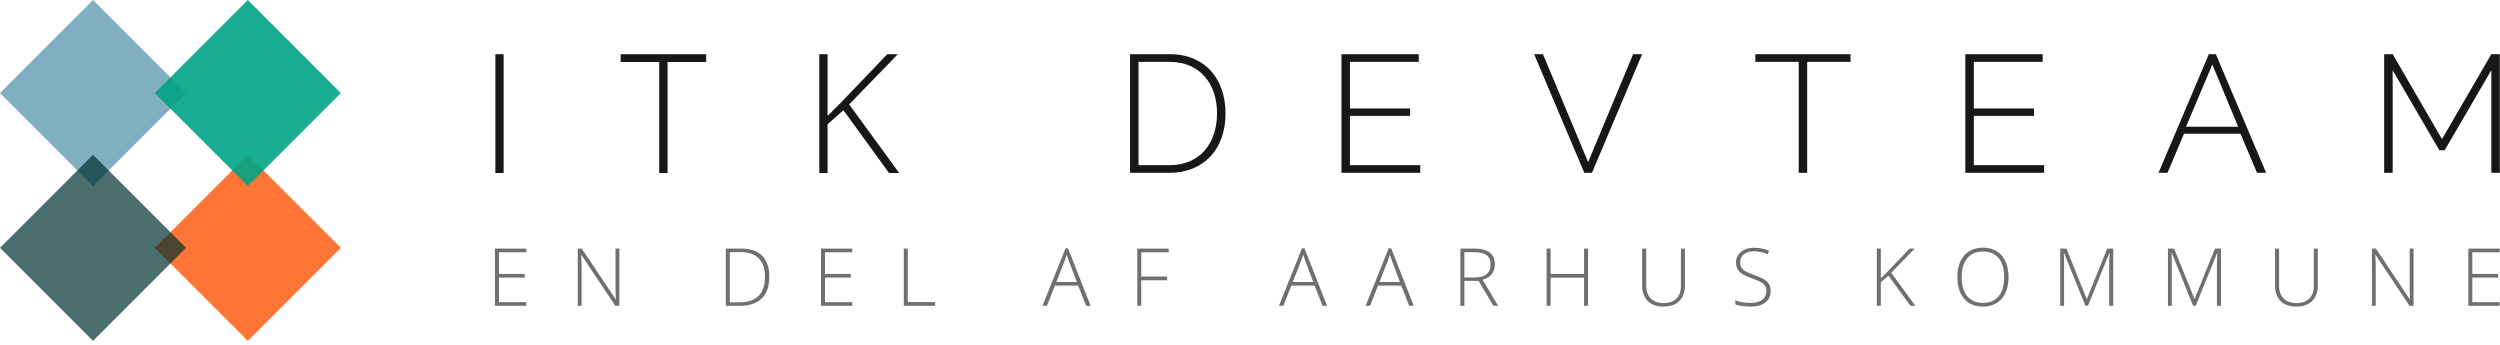
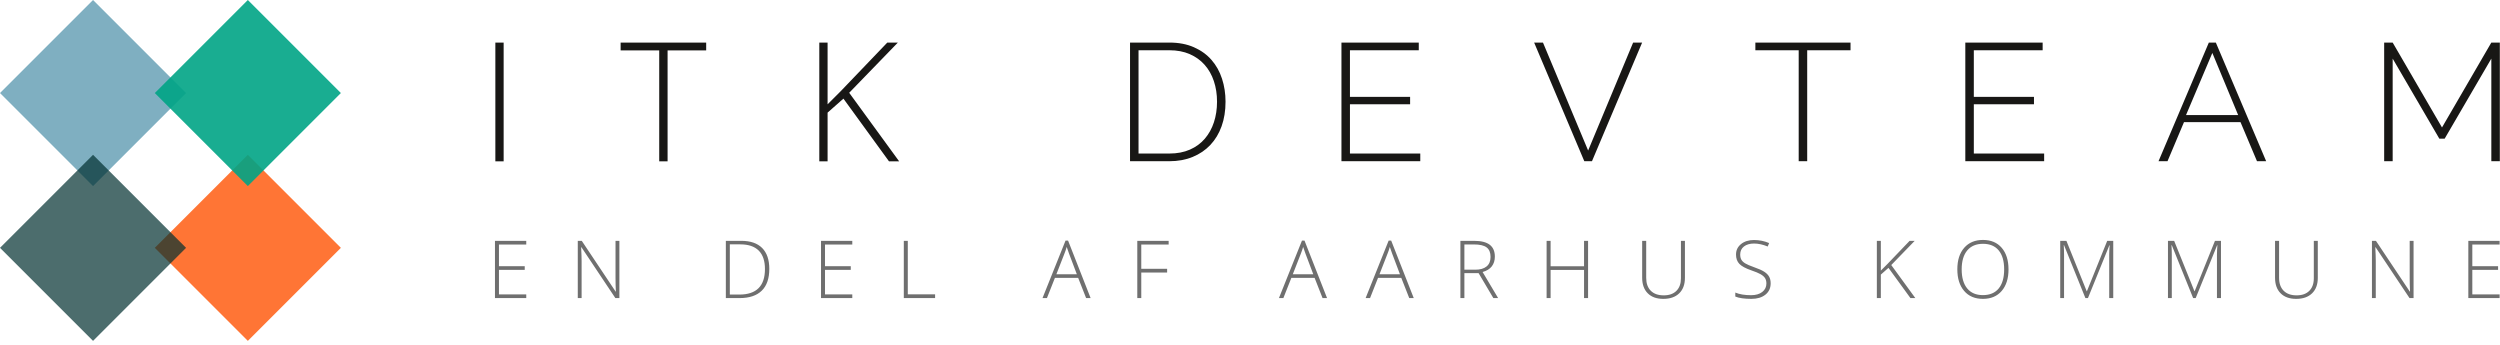
<svg xmlns="http://www.w3.org/2000/svg" width="646" height="89" viewBox="0 0 646 89">
  <g fill="none" fill-rule="evenodd">
    <path fill-opacity=".9" fill="#FF6620" d="M64.042 88.083L40 64.04 64.042 40l24.04 24.04z" />
    <path fill-opacity=".5" fill="#006084" d="M24.042 48.083L0 24.04 24.042 0l24.04 24.04z" />
    <path fill-opacity=".9" fill="#00A485" d="M64.042 48.083L40 24.04 64.042 0l24.04 24.04z" />
    <path fill-opacity=".7" fill="#002F2F" d="M24.042 88.083L0 64.04 24.042 40l24.04 24.04z" />
-     <path d="M643.76 44.66V18.146L631.7 38.83h-1.377l-12.058-20.684V44.66h-2.197V14h2.197l12.747 21.937L643.76 14h2.195v30.66h-2.196zm-72.09-27.983l-6.805 16.064h13.48l-6.676-16.063zM557.76 44.66L570.764 14h1.808l13.006 30.66h-2.37l-4.263-10.105h-14.6l-4.262 10.105h-2.326zm-29.552-1.987v1.987h-20.37V14h19.982v1.986h-17.785v12.048h15.546v1.9h-15.545v12.74h18.173zm-50.032-26.687H466.98V44.66h-2.197V15.986h-11.196V14h24.59v1.986zM398.704 14l11.67 27.896L422.002 14h2.325l-12.962 30.66h-1.98L396.42 14h2.284zM367 42.673v1.987h-20.37V14h19.98v1.986h-17.784v12.048h15.546v1.9h-15.546v12.74H367zm-52.52-13.386c0-1.93-.273-3.707-.82-5.333-.544-1.627-1.34-3.03-2.39-4.21-1.047-1.18-2.33-2.102-3.853-2.764-1.522-.663-3.273-.994-5.254-.994h-7.967v26.687h7.967c2.01 0 3.783-.338 5.32-1.015 1.535-.676 2.82-1.62 3.853-2.828 1.033-1.21 1.816-2.627 2.347-4.254.53-1.626.797-3.39.797-5.29zM292 44.66V14h10.163c2.412 0 4.53.403 6.352 1.21 1.823.805 3.338 1.9 4.543 3.28 1.206 1.383 2.11 3.002 2.713 4.86.604 1.856.906 3.835.906 5.937 0 2.33-.338 4.44-1.012 6.326-.675 1.885-1.644 3.498-2.907 4.836-1.263 1.338-2.792 2.374-4.586 3.108-1.794.735-3.796 1.102-6.007 1.102H292zM232.345 44.696h-2.624l-11.778-16.21-4.094 3.613v12.596h-2.142V14h2.142v15.957l3.4-3.4L229.28 14h2.73l-12.577 12.976 12.912 17.72zm-59.84 0h-2.162v-28.68h-9.974V14h22.108v2.016h-9.973v28.68zm-44.505 0V14h2.142v30.696H128z" fill="#181715" />
-     <path d="M135.984 79.026H127.9V64.233h8.084v.95h-7.052v5.596h6.658v.95h-6.658v6.344h7.052v.952zm24.067 0h-1.04l-8.763-13.134h-.08c.08 1.565.12 2.746.12 3.542v9.592h-.99V64.233h1.03l8.753 13.113h.06c-.06-1.214-.09-2.368-.09-3.46v-9.653h1v14.793zm38.736-7.538c0 2.482-.65 4.36-1.953 5.63-1.302 1.272-3.214 1.908-5.737 1.908h-3.54V64.233h3.995c2.362 0 4.158.617 5.39 1.85 1.23 1.236 1.846 3.037 1.846 5.405zm-1.123.04c0-2.118-.538-3.712-1.614-4.78-1.077-1.07-2.657-1.605-4.74-1.605h-2.723v12.972h2.448c4.42 0 6.628-2.196 6.628-6.587zm22.57 7.498h-8.085V64.233h8.084v.95h-7.052v5.596h6.658v.95h-6.658v6.344h7.052v.952zm13.31 0V64.233h1.032v13.82h7.053v.973h-8.085zm45.057-5.22h-6.01l-2.064 5.22h-1.144l5.95-14.854h.657l5.828 14.854h-1.164l-2.054-5.22zm-5.636-.932h5.292l-2.014-5.333c-.168-.417-.37-.997-.607-1.74-.182.65-.38 1.235-.597 1.762l-2.074 5.312zm21.942 6.152h-1.032V64.233h8.105v.95h-7.074v6.274h6.678v.96h-6.678v6.61zm44.788-5.22h-6.01l-2.064 5.22h-1.144l5.95-14.854h.658l5.828 14.854h-1.164l-2.054-5.22zm-5.636-.932h5.292l-2.014-5.333c-.168-.417-.37-.997-.607-1.74-.183.65-.382 1.235-.598 1.762l-2.074 5.312zm28.033.93h-6.01l-2.063 5.222h-1.143l5.95-14.854h.657l5.83 14.854h-1.165l-2.054-5.22zm-5.635-.93h5.292l-2.013-5.333c-.17-.417-.37-.997-.607-1.74-.182.65-.38 1.235-.597 1.762l-2.075 5.312zm21.942-.294v6.446h-1.032V64.233h3.52c1.836 0 3.192.34 4.07 1.017.876.678 1.314 1.698 1.314 3.06 0 .992-.262 1.828-.785 2.51-.523.68-1.317 1.17-2.383 1.467l4.017 6.74h-1.235l-3.815-6.447h-3.673zm0-.89h2.823c1.248 0 2.216-.278 2.904-.835.688-.556 1.032-1.378 1.032-2.464 0-1.125-.337-1.945-1.01-2.457-.676-.513-1.775-.77-3.3-.77h-2.45v6.527zm31.96 7.336h-1.043V71.75h-8.64v7.276h-1.033V64.233h1.033V70.8h8.64v-6.567h1.043v14.793zm25.027-14.793v9.572c0 1.7-.492 3.028-1.477 3.986-.985.96-2.357 1.438-4.118 1.438-1.714 0-3.052-.48-4.013-1.442-.96-.96-1.442-2.302-1.442-4.022v-9.53h1.043v9.57c0 1.424.394 2.532 1.183 3.324.79.793 1.907 1.19 3.35 1.19 1.41 0 2.503-.39 3.28-1.17.775-.778 1.162-1.86 1.162-3.242v-9.673h1.032zM457.54 75.21c0 1.235-.455 2.214-1.362 2.935-.907.722-2.113 1.083-3.617 1.083-1.807 0-3.193-.2-4.158-.597V77.6c1.066.45 2.425.677 4.078.677 1.214 0 2.177-.278 2.89-.835.71-.556 1.066-1.287 1.066-2.19 0-.56-.118-1.024-.354-1.392-.236-.367-.62-.703-1.154-1.007-.532-.303-1.315-.63-2.347-.98-1.51-.52-2.554-1.082-3.13-1.686-.577-.603-.866-1.408-.866-2.413 0-1.106.434-2.008 1.3-2.707.867-.698 1.982-1.047 3.345-1.047 1.388 0 2.693.263 3.914.79l-.374.89c-1.228-.513-2.4-.77-3.52-.77-1.094 0-1.964.254-2.612.76-.647.506-.97 1.194-.97 2.064 0 .546.098.995.297 1.346.2.35.525.666.977.946.452.28 1.227.615 2.327 1.006 1.153.398 2.02.785 2.6 1.16.58.373 1.003.798 1.27 1.274.266.475.4 1.05.4 1.725zm37.382 3.816h-1.264l-5.677-7.812-1.972 1.74v6.072h-1.032V64.233h1.032v7.69l1.64-1.64 5.797-6.05h1.315l-6.06 6.253 6.222 8.54zM519 71.61c0 2.346-.588 4.203-1.76 5.57-1.175 1.365-2.794 2.048-4.858 2.048-2.057 0-3.673-.683-4.847-2.05-1.173-1.365-1.76-3.228-1.76-5.59 0-2.353.592-4.207 1.775-5.56 1.184-1.352 2.802-2.028 4.852-2.028 2.064 0 3.68.68 4.847 2.04 1.166 1.358 1.75 3.215 1.75 5.57zm-12.102 0c0 2.117.472 3.754 1.416 4.91.945 1.158 2.3 1.737 4.068 1.737 1.78 0 3.142-.574 4.083-1.72.94-1.147 1.41-2.79 1.41-4.928 0-2.133-.47-3.767-1.41-4.903-.94-1.137-2.296-1.705-4.063-1.705-1.76 0-3.118.573-4.072 1.72-.955 1.147-1.432 2.776-1.432 4.887zm31.97 7.416l-5.515-13.66h-.08c.053.836.08 1.693.08 2.57v11.09h-.992V64.233h1.6l5.24 13.012h.062l5.24-13.012h1.56v14.793h-1.043v-11.21c0-.784.04-1.593.12-2.43h-.08l-5.535 13.64h-.658zm27.84 0l-5.515-13.66h-.08c.053.836.08 1.693.08 2.57v11.09h-.99V64.233h1.598l5.242 13.012h.06l5.242-13.012h1.558v14.793h-1.042v-11.21c0-.784.04-1.593.12-2.43h-.08l-5.534 13.64h-.658zm32.212-14.793v9.572c0 1.7-.493 3.028-1.477 3.986-.985.96-2.358 1.438-4.12 1.438-1.712 0-3.05-.48-4.01-1.442-.962-.96-1.442-2.302-1.442-4.022v-9.53h1.043v9.57c0 1.424.395 2.532 1.184 3.324.79.793 1.905 1.19 3.35 1.19 1.41 0 2.5-.39 3.277-1.17.776-.778 1.164-1.86 1.164-3.242v-9.673h1.032zm24.745 14.793h-1.043l-8.762-13.134h-.08c.08 1.565.12 2.746.12 3.542v9.592h-.99V64.233h1.03l8.753 13.113h.06c-.06-1.214-.09-2.368-.09-3.46v-9.653h1.002v14.793zm22.235 0h-8.084V64.233h8.084v.95h-7.052v5.596h6.657v.95h-6.657v6.344h7.052v.952z" fill="#6F6F6F" />
+     <path d="M643.76 41.66V15.146L631.7 35.83h-1.377l-12.058-20.684V41.66h-2.197V11h2.197l12.747 21.937L643.76 11h2.195v30.66h-2.196zm-72.09-27.983l-6.805 16.064h13.48l-6.676-16.063zM557.76 41.66L570.764 11h1.808l13.006 30.66h-2.37l-4.263-10.105h-14.6l-4.262 10.105h-2.326zm-29.552-1.987v1.987h-20.37V11h19.982v1.986h-17.785v12.048h15.546v1.9h-15.545v12.74h18.173zm-50.032-26.687H466.98V41.66h-2.197V12.986h-11.196V11h24.59v1.986zM398.704 11l11.67 27.896L422.002 11h2.325l-12.962 30.66h-1.98L396.42 11h2.284zM367 39.673v1.987h-20.37V11h19.98v1.986h-17.784v12.048h15.546v1.9h-15.546v12.74H367zm-52.52-13.386c0-1.93-.273-3.707-.82-5.333-.544-1.627-1.34-3.03-2.39-4.21-1.047-1.18-2.33-2.102-3.853-2.764-1.522-.663-3.273-.994-5.254-.994h-7.967v26.687h7.967c2.01 0 3.783-.338 5.32-1.015 1.535-.676 2.82-1.62 3.853-2.828 1.033-1.21 1.816-2.627 2.347-4.254.53-1.626.797-3.39.797-5.29zM292 41.66V11h10.163c2.412 0 4.53.403 6.352 1.21 1.823.805 3.338 1.9 4.543 3.28 1.206 1.383 2.11 3.002 2.713 4.86.604 1.856.906 3.835.906 5.937 0 2.33-.338 4.44-1.012 6.326-.675 1.885-1.644 3.498-2.907 4.836-1.263 1.338-2.792 2.374-4.586 3.108-1.794.735-3.796 1.102-6.007 1.102H292zM232.345 41.696h-2.624l-11.778-16.21-4.094 3.613v12.596h-2.142V11h2.142v15.957l3.4-3.4L229.28 11h2.73l-12.577 12.976 12.912 17.72zm-59.84 0h-2.162v-28.68h-9.974V11h22.108v2.016h-9.973v28.68zm-44.505 0V11h2.142v30.696H128z" fill="#181715" />
+     <path d="M135.984 77.026H127.9V62.233h8.084v.95h-7.052v5.596h6.658v.95h-6.658v6.344h7.052v.952zm24.067 0h-1.04l-8.763-13.134h-.08c.08 1.565.12 2.746.12 3.542v9.592h-.99V62.233h1.03l8.753 13.113h.06c-.06-1.214-.09-2.368-.09-3.46v-9.653h1v14.793zm38.736-7.538c0 2.482-.65 4.36-1.953 5.63-1.302 1.272-3.214 1.908-5.737 1.908h-3.54V62.233h3.995c2.362 0 4.158.617 5.39 1.85 1.23 1.236 1.846 3.037 1.846 5.405zm-1.123.04c0-2.118-.538-3.712-1.614-4.78-1.077-1.07-2.657-1.605-4.74-1.605h-2.723v12.972h2.448c4.42 0 6.628-2.196 6.628-6.587zm22.57 7.498h-8.085V62.233h8.084v.95h-7.052v5.596h6.658v.95h-6.658v6.344h7.052v.952zm13.31 0V62.233h1.032v13.82h7.053v.973h-8.085zm45.057-5.22h-6.01l-2.064 5.22h-1.144l5.95-14.854h.657l5.828 14.854h-1.164l-2.054-5.22zm-5.636-.932h5.292l-2.014-5.333c-.168-.417-.37-.997-.607-1.74-.182.65-.38 1.235-.597 1.762l-2.074 5.312zm21.942 6.152h-1.032V62.233h8.105v.95h-7.074v6.274h6.678v.96h-6.678v6.61zm44.788-5.22h-6.01l-2.064 5.22h-1.144l5.95-14.854h.658l5.828 14.854h-1.164l-2.054-5.22zm-5.636-.932h5.292l-2.014-5.333c-.168-.417-.37-.997-.607-1.74-.183.65-.382 1.235-.598 1.762l-2.074 5.312zm28.033.93h-6.01l-2.063 5.222h-1.143l5.95-14.854h.657l5.83 14.854h-1.165l-2.054-5.22zm-5.635-.93h5.292l-2.013-5.333c-.17-.417-.37-.997-.607-1.74-.182.65-.38 1.235-.597 1.762l-2.075 5.312zm21.942-.294v6.446h-1.032V62.233h3.52c1.836 0 3.192.34 4.07 1.017.876.678 1.314 1.698 1.314 3.06 0 .992-.262 1.828-.785 2.51-.523.68-1.317 1.17-2.383 1.467l4.017 6.74h-1.235l-3.815-6.447h-3.673zm0-.89h2.823c1.248 0 2.216-.278 2.904-.835.688-.556 1.032-1.378 1.032-2.464 0-1.125-.337-1.945-1.01-2.457-.676-.513-1.775-.77-3.3-.77h-2.45v6.527zm31.96 7.336h-1.043V69.75h-8.64v7.276h-1.033V62.233h1.033V68.8h8.64v-6.567h1.043v14.793zm25.027-14.793v9.572c0 1.7-.492 3.028-1.477 3.986-.985.96-2.357 1.438-4.118 1.438-1.714 0-3.052-.48-4.013-1.442-.96-.96-1.442-2.302-1.442-4.022v-9.53h1.043v9.57c0 1.424.394 2.532 1.183 3.324.79.793 1.907 1.19 3.35 1.19 1.41 0 2.503-.39 3.28-1.17.775-.778 1.162-1.86 1.162-3.242v-9.673h1.032zM457.54 73.21c0 1.235-.455 2.214-1.362 2.935-.907.722-2.113 1.083-3.617 1.083-1.807 0-3.193-.2-4.158-.597V75.6c1.066.45 2.425.677 4.078.677 1.214 0 2.177-.278 2.89-.835.71-.556 1.066-1.287 1.066-2.19 0-.56-.118-1.024-.354-1.392-.236-.367-.62-.703-1.154-1.007-.532-.303-1.315-.63-2.347-.98-1.51-.52-2.554-1.082-3.13-1.686-.577-.603-.866-1.408-.866-2.413 0-1.106.434-2.008 1.3-2.707.867-.698 1.982-1.047 3.345-1.047 1.388 0 2.693.263 3.914.79l-.374.89c-1.228-.513-2.4-.77-3.52-.77-1.094 0-1.964.254-2.612.76-.647.506-.97 1.194-.97 2.064 0 .546.098.995.297 1.346.2.35.525.666.977.946.452.28 1.227.615 2.327 1.006 1.153.398 2.02.785 2.6 1.16.58.373 1.003.798 1.27 1.274.266.475.4 1.05.4 1.725zm37.382 3.816h-1.264l-5.677-7.812-1.972 1.74v6.072h-1.032V62.233h1.032v7.69l1.64-1.64 5.797-6.05h1.315l-6.06 6.253 6.222 8.54zM519 69.61c0 2.346-.588 4.203-1.76 5.57-1.175 1.365-2.794 2.048-4.858 2.048-2.057 0-3.673-.683-4.847-2.05-1.173-1.365-1.76-3.228-1.76-5.59 0-2.353.592-4.207 1.775-5.56 1.184-1.352 2.802-2.028 4.852-2.028 2.064 0 3.68.68 4.847 2.04 1.166 1.358 1.75 3.215 1.75 5.57zm-12.102 0c0 2.117.472 3.754 1.416 4.91.945 1.158 2.3 1.737 4.068 1.737 1.78 0 3.142-.574 4.083-1.72.94-1.147 1.41-2.79 1.41-4.928 0-2.133-.47-3.767-1.41-4.903-.94-1.137-2.296-1.705-4.063-1.705-1.76 0-3.118.573-4.072 1.72-.955 1.147-1.432 2.776-1.432 4.887zm31.97 7.416l-5.515-13.66h-.08c.053.836.08 1.693.08 2.57v11.09h-.992V62.233h1.6l5.24 13.012h.062l5.24-13.012h1.56v14.793h-1.043v-11.21c0-.784.04-1.593.12-2.43h-.08l-5.535 13.64h-.658zm27.84 0l-5.515-13.66h-.08c.053.836.08 1.693.08 2.57v11.09h-.99V62.233h1.598l5.242 13.012h.06l5.242-13.012h1.558v14.793h-1.042v-11.21c0-.784.04-1.593.12-2.43h-.08l-5.534 13.64h-.658zm32.212-14.793v9.572c0 1.7-.493 3.028-1.477 3.986-.985.96-2.358 1.438-4.12 1.438-1.712 0-3.05-.48-4.01-1.442-.962-.96-1.442-2.302-1.442-4.022v-9.53h1.043v9.57c0 1.424.395 2.532 1.184 3.324.79.793 1.905 1.19 3.35 1.19 1.41 0 2.5-.39 3.277-1.17.776-.778 1.164-1.86 1.164-3.242v-9.673h1.032zm24.745 14.793h-1.043l-8.762-13.134h-.08c.08 1.565.12 2.746.12 3.542v9.592h-.99V62.233h1.03l8.753 13.113h.06c-.06-1.214-.09-2.368-.09-3.46v-9.653h1.002v14.793zm22.235 0h-8.084V62.233h8.084v.95h-7.052v5.596h6.657v.95h-6.657v6.344h7.052v.952z" fill="#6F6F6F" />
  </g>
</svg>
